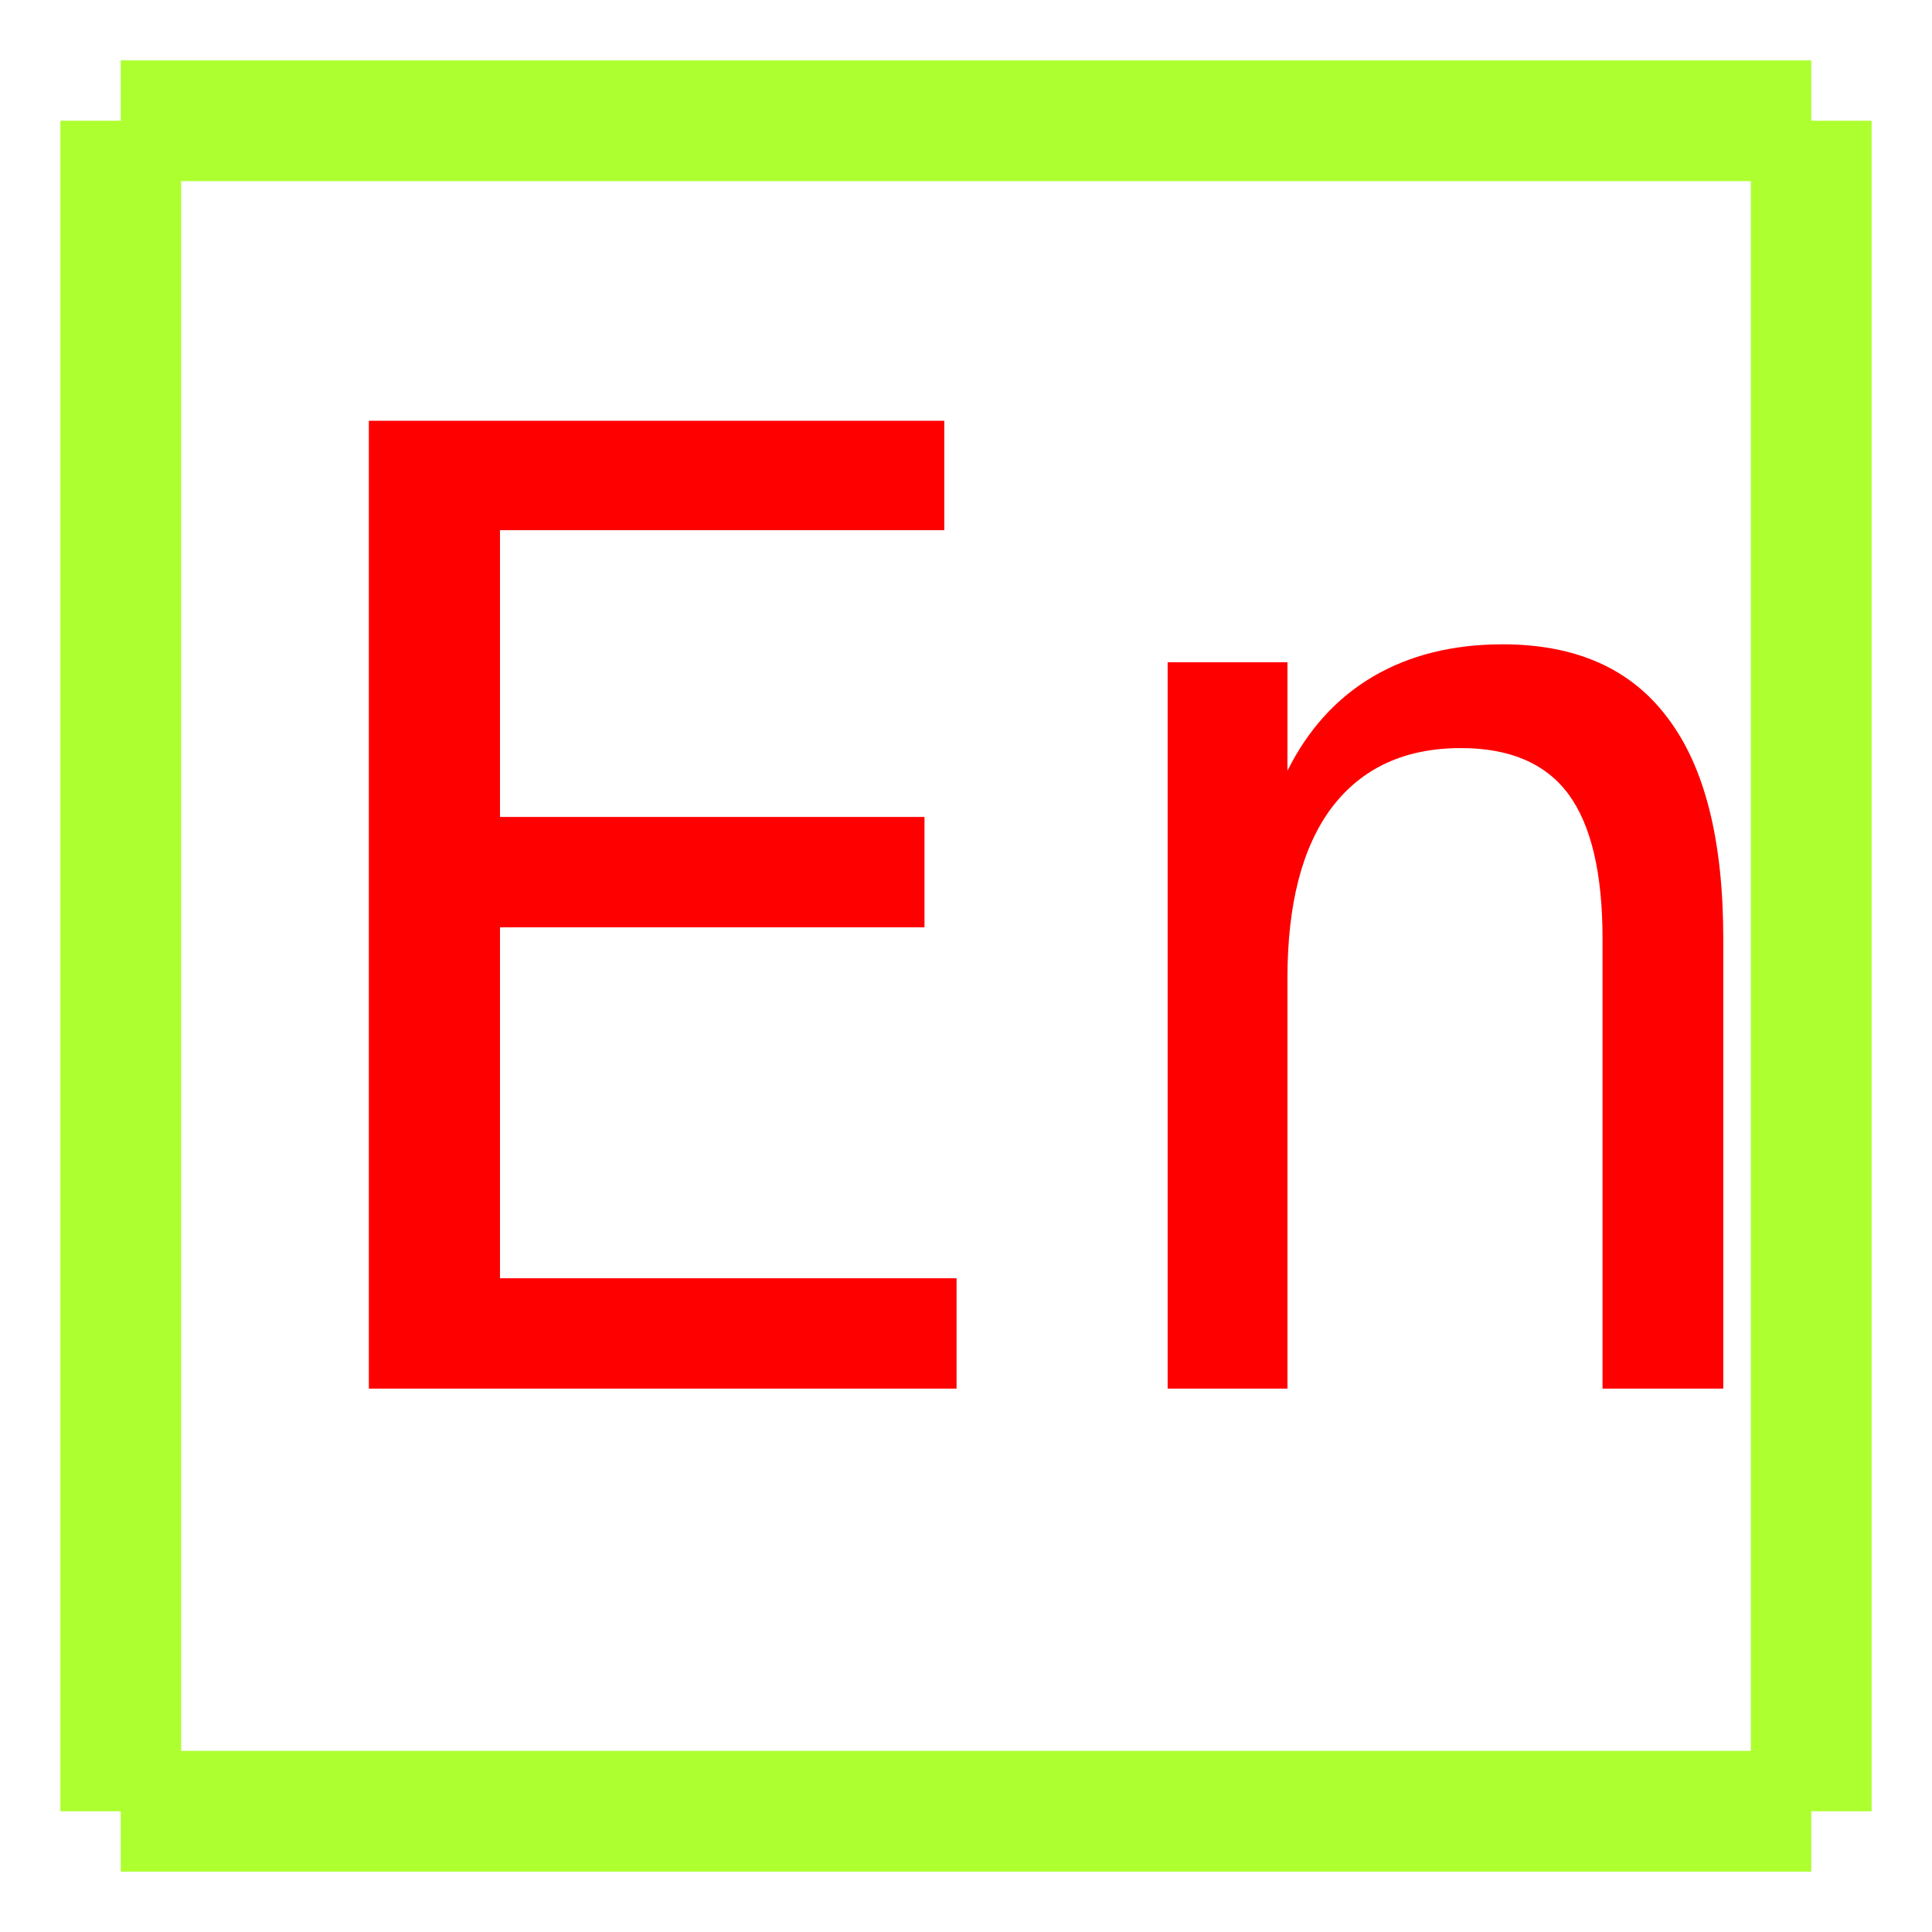
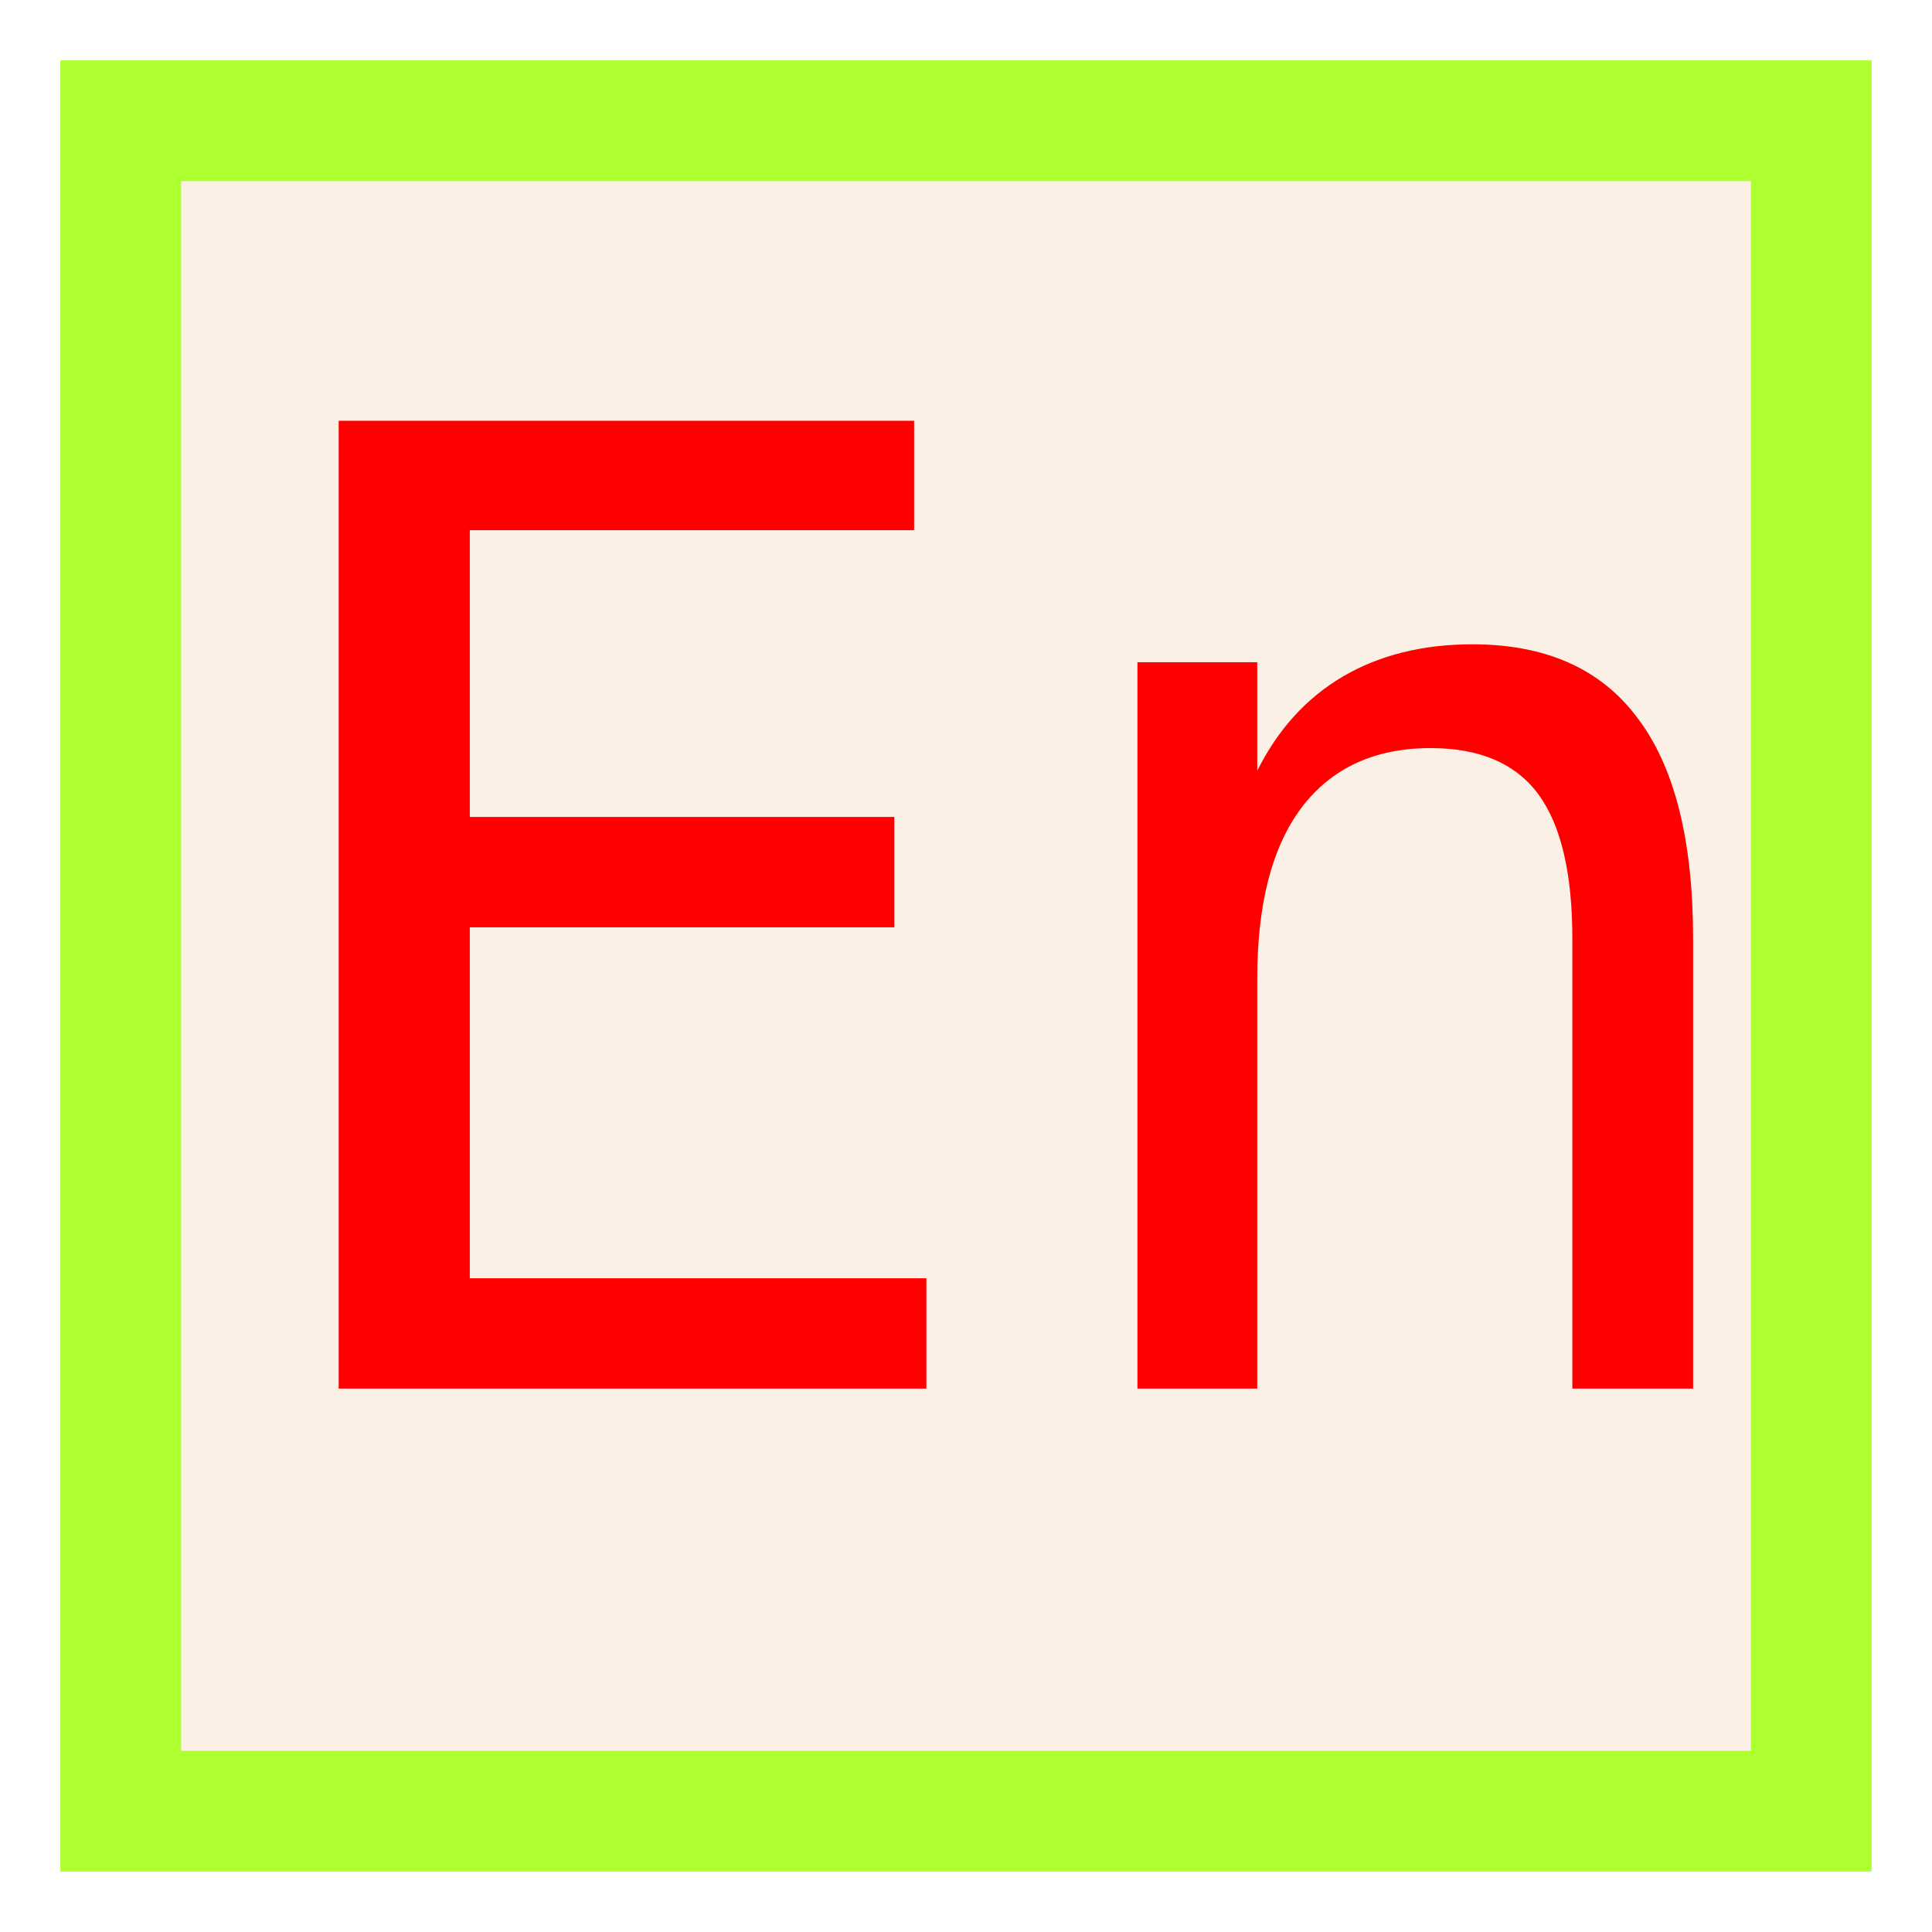
<svg xmlns="http://www.w3.org/2000/svg" version="1.1" baseProfile="full" width="32px" height="32px">
  <g stroke="greenyellow" stroke-width="2px">
-     <line x1="2" y1="2" x2="30" y2="2" />
-     <line x1="30" y1="2" x2="30" y2="30" />
-     <line x1="30" y1="30" x2="2" y2="30" />
-     <line x1="2" y1="30" x2="2" y2="2" />
+     <rect x="2" y="2" height="28" width="28" fill="linen" />
  </g>
  <g font-family="monospace" font-size="22" fill="red">
-     <text x="4" y="23">En</text>
+     <text x="3.5" y="23">En</text>
  </g>
</svg>
